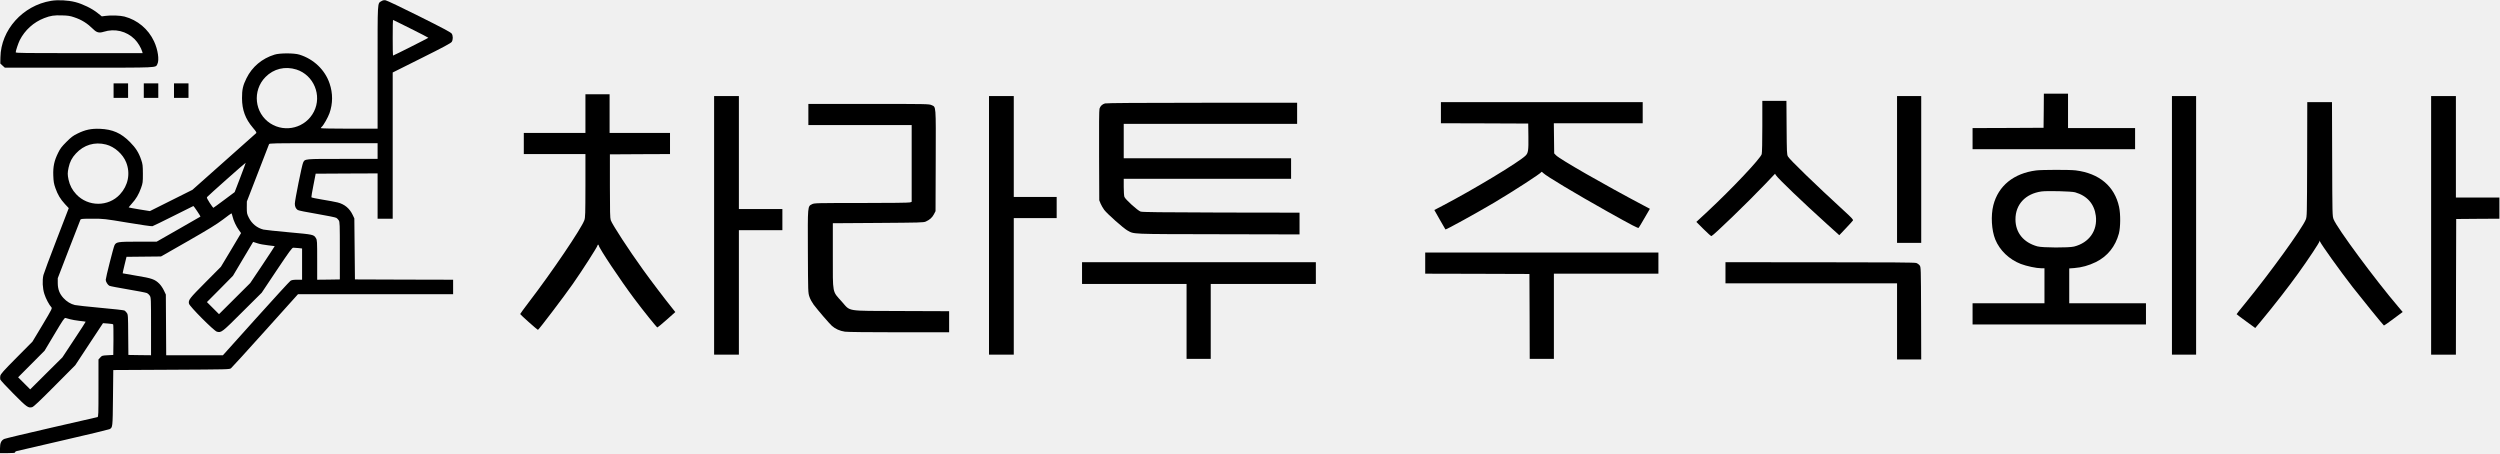
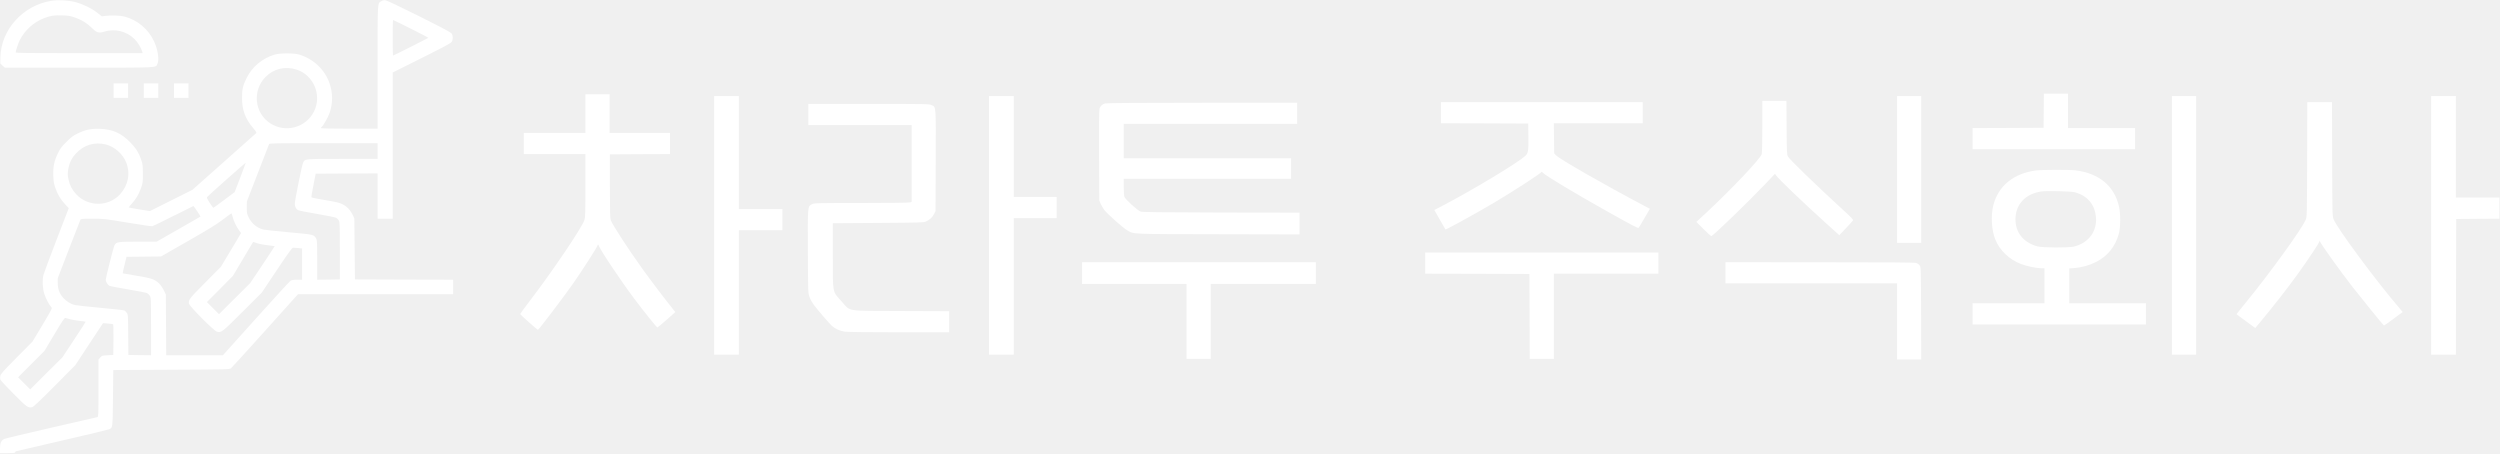
- <svg xmlns="http://www.w3.org/2000/svg" version="1.0" width="4138pt" height="750pt" viewBox="0 0 4138 750" preserveAspectRatio="xMidYMid meet">
-   <g transform="translate(0,750) scale(0.1,-0.1)" fill="#000000" stroke="none">
+ <svg xmlns="http://www.w3.org/2000/svg" version="1.0" style="fill:#fff;" width="4138pt" height="750pt" viewBox="0 0 4138 750" preserveAspectRatio="xMidYMid meet">
+   <g transform="translate(0,750) scale(0.1,-0.1)" fill="#ffff" stroke="none">
    <path d="M845 7486 c-468 -77 -830 -481 -838 -934 l-2 -103 37 -35 38 -34 1225 0 c1346 0 1267 -4 1300 60 34 66 9 238 -55 375 -95 204 -274 354 -490 411 -71 18 -221 24 -315 11 l-60 -8 -70 56 c-93 75 -246 149 -370 181 -123 31 -286 39 -400 20z m380 -271 c127 -42 217 -98 323 -202 54 -53 95 -62 169 -39 183 58 378 11 512 -123 53 -53 107 -143 126 -208 l6 -23 -1050 0 c-892 0 -1051 2 -1051 14 0 25 42 150 67 201 85 167 229 297 404 365 106 41 164 50 299 45 91 -2 132 -8 195 -30z" />
    <path d="M6313 7481 c-67 -42 -63 26 -63 -1096 l0 -1015 -470 0 c-263 0 -470 4 -470 9 0 5 7 14 15 21 29 24 103 155 129 227 56 159 57 329 1 492 -76 225 -263 404 -500 477 -86 27 -325 27 -410 0 -207 -63 -372 -202 -465 -391 -59 -118 -75 -189 -74 -330 0 -193 55 -343 179 -488 56 -66 65 -81 54 -92 -8 -7 -248 -221 -534 -475 l-520 -462 -352 -176 -352 -176 -175 28 c-97 16 -176 31 -176 33 0 3 24 31 52 63 70 77 114 151 152 257 30 84 31 95 31 238 -1 136 -3 158 -28 230 -39 117 -91 199 -187 295 -148 149 -286 209 -496 218 -146 5 -243 -15 -374 -80 -70 -34 -102 -58 -181 -137 -79 -79 -103 -111 -137 -181 -65 -131 -85 -228 -80 -374 4 -102 9 -135 35 -209 39 -110 81 -181 159 -266 l62 -66 -203 -527 c-112 -290 -209 -551 -216 -580 -21 -87 -15 -220 15 -313 25 -79 80 -182 115 -219 18 -18 14 -26 -146 -295 l-166 -276 -263 -265 c-222 -224 -263 -271 -269 -302 -4 -20 -4 -47 0 -60 4 -12 102 -119 219 -236 222 -224 244 -239 309 -221 23 6 122 99 372 351 l341 343 229 348 230 348 80 -6 c44 -3 83 -9 88 -14 4 -4 6 -120 5 -257 l-3 -249 -93 -5 c-91 -5 -95 -6 -123 -38 l-29 -32 0 -474 c0 -443 -1 -475 -17 -480 -10 -2 -353 -82 -763 -175 -410 -94 -760 -178 -778 -186 -52 -24 -72 -67 -72 -157 l0 -78 125 0 c100 0 125 3 125 14 0 8 10 16 23 19 12 3 357 83 767 178 410 94 757 178 772 185 53 27 53 25 58 519 l5 460 962 5 c943 5 962 5 987 25 14 11 269 291 567 623 l541 602 1284 0 1284 0 0 120 0 120 -812 2 -813 3 -5 505 -5 505 -26 55 c-52 110 -135 180 -251 209 -40 10 -153 31 -252 47 -98 16 -180 33 -182 39 -2 5 13 96 34 200 l37 190 513 3 512 2 0 -375 0 -375 125 0 125 0 0 1210 0 1210 480 240 c361 180 484 246 497 267 23 35 23 101 0 136 -13 21 -145 91 -537 287 -286 143 -536 262 -557 265 -28 4 -46 1 -70 -14z m487 -456 c160 -80 290 -147 290 -150 0 -5 -575 -295 -585 -295 -3 0 -5 133 -5 295 0 162 2 295 5 295 3 0 136 -65 295 -145z m-1893 -676 c286 -92 426 -428 289 -697 -135 -266 -471 -356 -722 -194 -262 170 -301 542 -80 767 136 138 325 183 513 124z m-3152 -1241 c141 -36 280 -159 334 -297 72 -182 33 -381 -104 -529 -192 -207 -527 -207 -723 2 -68 73 -107 148 -128 244 -17 84 -17 110 1 197 20 95 56 165 122 235 131 142 311 196 498 148z m4495 -108 l0 -130 -580 0 c-640 0 -621 2 -653 -62 -19 -37 -137 -623 -137 -680 0 -47 17 -83 48 -104 14 -9 141 -35 321 -65 163 -28 306 -57 318 -65 13 -8 31 -26 40 -41 17 -25 18 -65 18 -503 l0 -475 -187 -3 -188 -2 0 327 c0 307 -1 330 -20 360 -37 61 -39 61 -446 98 -209 19 -399 39 -423 45 -105 26 -194 98 -243 198 -31 62 -33 73 -33 167 l1 100 180 465 c99 256 183 473 187 483 6 16 58 17 902 17 l895 0 0 -130z m-2273 -438 l-93 -242 -174 -130 c-95 -71 -176 -130 -179 -130 -3 0 -30 37 -60 82 -37 56 -51 86 -45 95 11 17 637 573 641 569 1 -1 -39 -111 -90 -244z m-713 -558 c32 -47 56 -87 54 -89 -2 -1 -166 -95 -364 -209 l-361 -206 -308 0 c-337 0 -361 -4 -390 -60 -17 -32 -145 -539 -145 -572 0 -30 33 -84 60 -98 12 -7 151 -33 309 -60 157 -26 298 -54 314 -61 15 -7 36 -27 47 -44 19 -31 20 -52 20 -509 l0 -476 -187 2 -188 3 -3 334 c-2 318 -3 335 -23 362 -11 16 -29 34 -40 40 -11 5 -189 26 -397 44 -207 19 -397 40 -422 46 -69 16 -137 58 -190 116 -66 72 -93 145 -94 248 l0 80 183 475 c101 261 187 483 192 493 9 15 29 17 200 17 187 0 195 -1 580 -65 214 -36 400 -63 412 -59 12 3 168 79 347 169 179 90 328 164 331 165 3 0 32 -39 63 -86z m585 -87 c15 -67 61 -166 107 -228 l34 -47 -166 -279 -167 -278 -258 -260 c-265 -267 -283 -289 -271 -351 8 -44 413 -451 462 -464 73 -20 84 -11 423 328 l319 317 249 373 c210 313 253 372 273 372 13 0 51 -3 85 -6 l61 -7 0 -258 0 -259 -82 0 c-62 0 -90 -5 -110 -18 -14 -9 -272 -290 -572 -624 l-546 -608 -470 0 -469 0 -3 503 -3 502 -32 67 c-17 37 -51 87 -75 111 -74 74 -126 92 -378 133 -124 21 -227 39 -229 40 -2 2 12 64 30 138 l33 135 286 3 285 3 445 254 c346 198 475 278 580 357 74 57 138 103 141 103 3 1 11 -23 18 -52z m586 -477 c61 -7 111 -13 112 -14 1 -1 -89 -139 -201 -307 l-204 -304 -259 -258 -258 -257 -100 100 -100 100 216 217 215 218 167 281 167 280 68 -22 c37 -13 117 -28 177 -34z m-3275 -1224 c30 -9 100 -20 155 -27 55 -6 101 -12 103 -14 2 -2 -84 -135 -191 -296 l-194 -294 -267 -265 -266 -265 -100 100 -100 100 219 220 219 220 163 273 c141 237 166 273 183 269 12 -3 46 -12 76 -21z" />
    <path d="M1880 6000 l0 -120 120 0 120 0 0 120 0 120 -120 0 -120 0 0 -120z" />
    <path d="M2380 6000 l0 -120 120 0 120 0 0 120 0 120 -120 0 -120 0 0 -120z" />
    <path d="M2880 6000 l0 -120 120 0 120 0 0 120 0 120 -120 0 -120 0 0 -120z" />
    <path d="M33828 5668 l-3 -283 -587 -3 -588 -2 0 -175 0 -175 1345 0 1345 0 0 175 0 175 -555 0 -555 0 0 285 0 285 -200 0 -200 0 -2 -282z" />
    <path d="M9690 5620 l0 -320 -510 0 -510 0 0 -175 0 -175 510 0 510 0 0 -522 c-1 -471 -2 -528 -18 -573 -48 -136 -542 -866 -919 -1357 -78 -103 -143 -191 -143 -196 0 -9 284 -262 294 -262 12 0 428 547 577 760 153 218 409 617 409 638 0 7 5 12 10 12 6 0 10 -5 10 -11 0 -39 360 -579 589 -884 152 -203 371 -475 382 -475 5 0 74 57 153 127 l144 128 -44 55 c-124 153 -377 487 -494 651 -232 322 -506 742 -531 815 -11 31 -14 142 -14 564 l0 525 498 3 497 2 0 175 0 175 -500 0 -500 0 0 320 0 320 -200 0 -200 0 0 -320z" />
    <path d="M11820 3770 l0 -2140 205 0 205 0 0 1030 0 1030 360 0 360 0 0 175 0 175 -360 0 -360 0 0 935 0 935 -205 0 -205 0 0 -2140z" />
    <path d="M16370 3770 l0 -2140 205 0 205 0 0 1130 0 1130 355 0 355 0 0 175 0 175 -355 0 -355 0 0 835 0 835 -205 0 -205 0 0 -2140z" />
    <path d="M31400 4695 l0 -1215 200 0 200 0 0 1215 0 1215 -200 0 -200 0 0 -1215z" />
    <path d="M35950 3770 l0 -2140 200 0 200 0 0 2140 0 2140 -200 0 -200 0 0 -2140z" />
    <path d="M40240 3770 l0 -2140 205 0 205 0 2 1123 3 1122 358 3 357 2 0 175 0 175 -360 0 -360 0 0 840 0 840 -205 0 -205 0 0 -2140z" />
    <path d="M29170 5408 c0 -254 -4 -438 -10 -459 -20 -73 -487 -567 -888 -942 l-194 -180 119 -119 c65 -65 123 -117 130 -116 32 8 599 555 887 857 l166 175 16 -25 c40 -60 441 -444 844 -808 l204 -184 108 114 c60 63 113 121 118 130 8 13 -21 44 -148 160 -470 431 -902 849 -928 899 -18 32 -19 68 -22 478 l-3 442 -199 0 -200 0 0 -422z" />
    <path d="M23850 5635 l0 -175 723 -2 722 -3 3 -213 c3 -233 -3 -274 -46 -317 -104 -105 -868 -566 -1384 -835 l-127 -66 90 -159 c49 -87 91 -161 94 -163 8 -8 533 282 810 446 330 197 770 482 777 504 3 9 15 3 34 -18 46 -47 526 -336 1058 -634 422 -236 509 -281 519 -271 5 5 49 78 97 162 l89 153 -112 59 c-651 344 -1380 762 -1442 827 l-30 31 -3 250 -3 249 736 0 735 0 0 175 0 175 -1670 0 -1670 0 0 -175z" />
    <path d="M38188 4863 c-3 -944 -3 -948 -24 -1000 -62 -151 -598 -891 -1001 -1383 -79 -96 -143 -177 -143 -180 1 -3 70 -55 155 -117 l154 -112 94 112 c213 256 454 565 617 792 169 235 350 508 351 529 0 21 0 21 8 1 22 -53 328 -481 543 -758 153 -196 506 -630 517 -635 4 -1 75 49 158 111 l152 113 -72 85 c-383 449 -1017 1307 -1071 1449 -21 54 -21 69 -24 998 l-3 942 -204 0 -205 0 -2 -947z" />
    <path d="M18290 5788 c-46 -13 -78 -44 -91 -87 -7 -24 -9 -283 -7 -776 l3 -740 22 -55 c13 -30 40 -77 60 -104 52 -68 319 -305 383 -340 118 -64 23 -60 1503 -63 l1347 -3 0 180 0 180 -1297 2 c-999 3 -1306 6 -1334 16 -50 17 -253 202 -268 243 -6 17 -11 92 -11 165 l0 134 1385 0 1385 0 0 170 0 170 -1385 0 -1385 0 0 285 0 285 1435 0 1435 0 0 175 0 175 -1572 -1 c-1007 0 -1586 -4 -1608 -11z" />
    <path d="M13380 5605 l0 -175 855 0 855 0 0 -635 0 -635 -26 -10 c-16 -6 -323 -10 -805 -10 -756 0 -781 -1 -818 -20 -74 -37 -72 -16 -69 -785 3 -677 3 -680 26 -748 13 -39 43 -93 70 -130 77 -101 256 -309 302 -351 56 -50 130 -83 215 -96 43 -6 396 -10 898 -10 l827 0 0 175 0 174 -792 3 c-940 4 -832 -14 -987 158 -157 175 -146 119 -146 760 l0 535 750 5 c691 5 753 6 789 23 64 29 105 65 134 120 l27 52 3 838 c3 941 7 882 -71 918 -40 18 -81 19 -1039 19 l-998 0 0 -175z" />
    <path d="M33702 4679 c-372 -48 -626 -255 -708 -575 -44 -174 -30 -415 32 -568 73 -180 231 -331 423 -405 94 -36 258 -71 335 -71 l56 0 0 -290 0 -290 -595 0 -595 0 0 -175 0 -175 1435 0 1435 0 0 175 0 175 -635 0 -635 0 0 289 0 288 83 6 c125 10 240 42 357 99 193 95 324 258 382 473 27 105 29 320 3 440 -74 342 -327 556 -719 605 -94 12 -562 11 -654 -1z m645 -362 c199 -57 318 -192 343 -389 31 -246 -111 -446 -360 -509 -87 -22 -525 -20 -607 3 -231 64 -363 227 -363 448 0 247 165 423 430 461 94 13 498 3 557 -14z" />
    <path d="M23590 3145 l0 -175 863 -2 862 -3 3 -702 2 -703 200 0 200 0 0 705 0 705 865 0 865 0 0 175 0 175 -1930 0 -1930 0 0 -175z" />
    <path d="M17910 2980 l0 -180 865 0 865 0 0 -620 0 -620 200 0 200 0 0 620 0 620 870 0 870 0 0 180 0 180 -1935 0 -1935 0 0 -180z" />
    <path d="M28560 2985 l0 -175 1420 0 1420 0 0 -630 0 -630 200 0 200 0 -2 764 c-3 758 -3 765 -24 793 -11 15 -36 33 -55 40 -26 9 -413 12 -1596 12 l-1563 1 0 -175z" />
  </g>
</svg>
